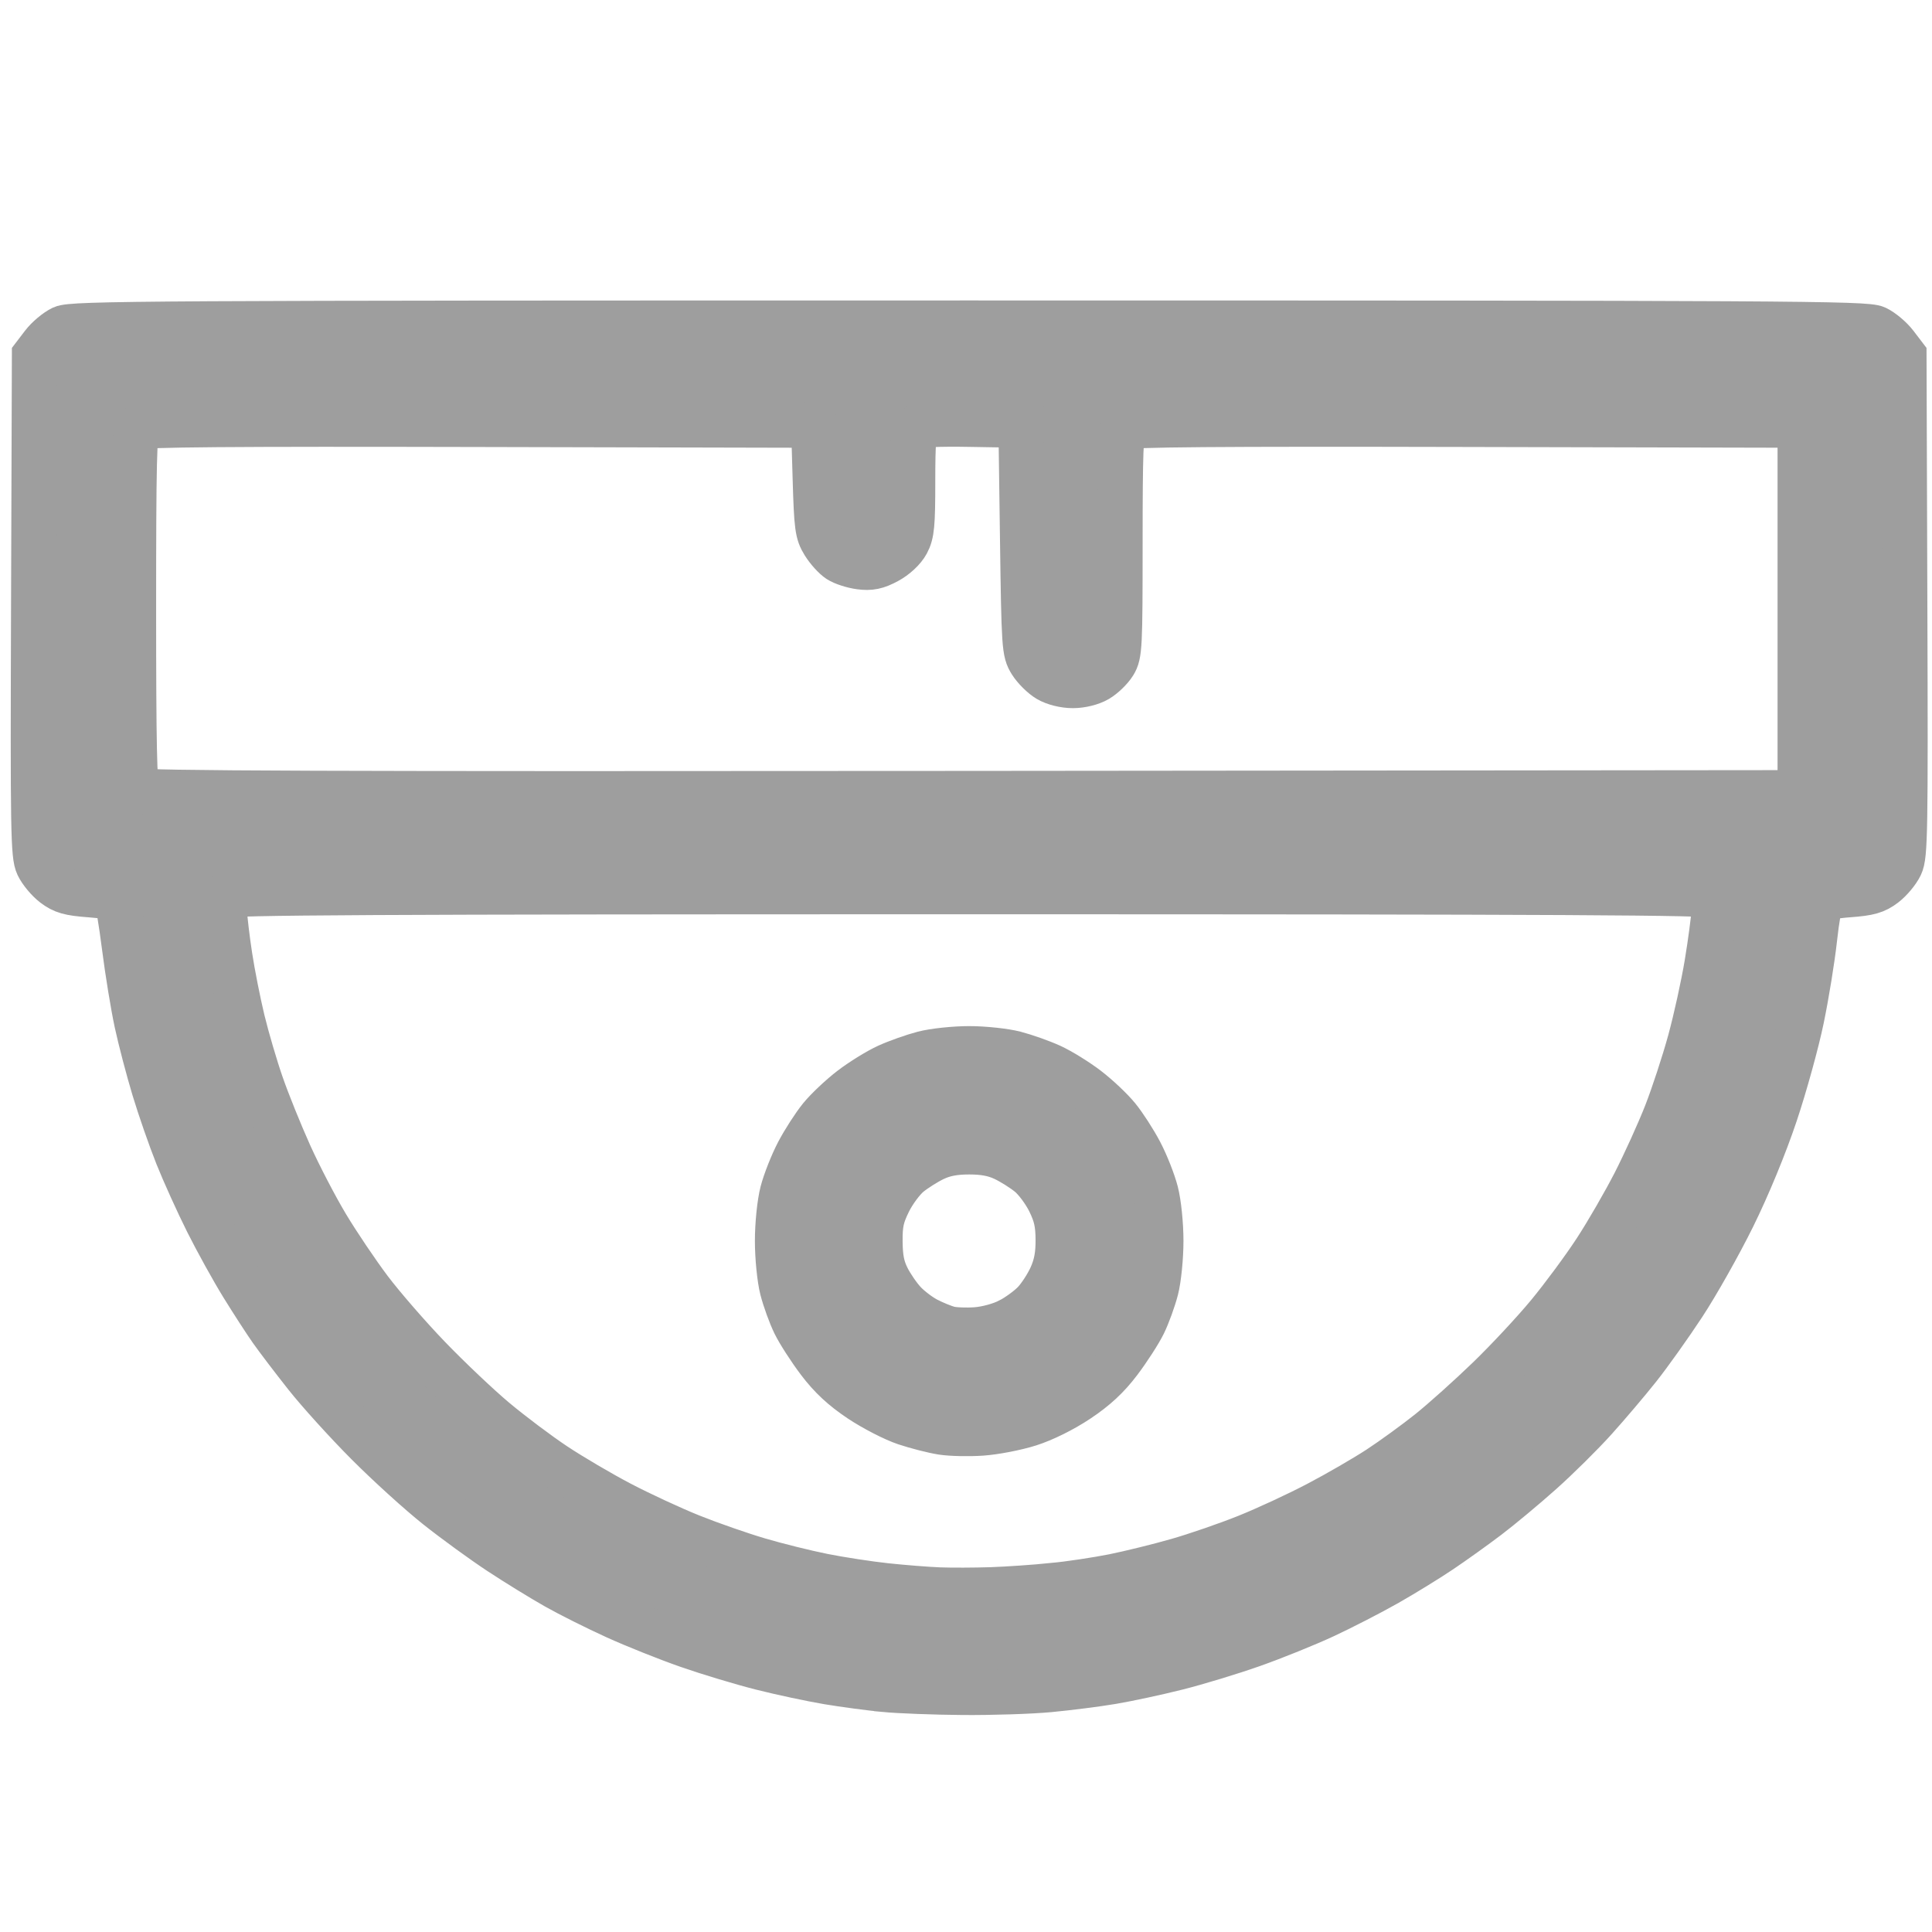
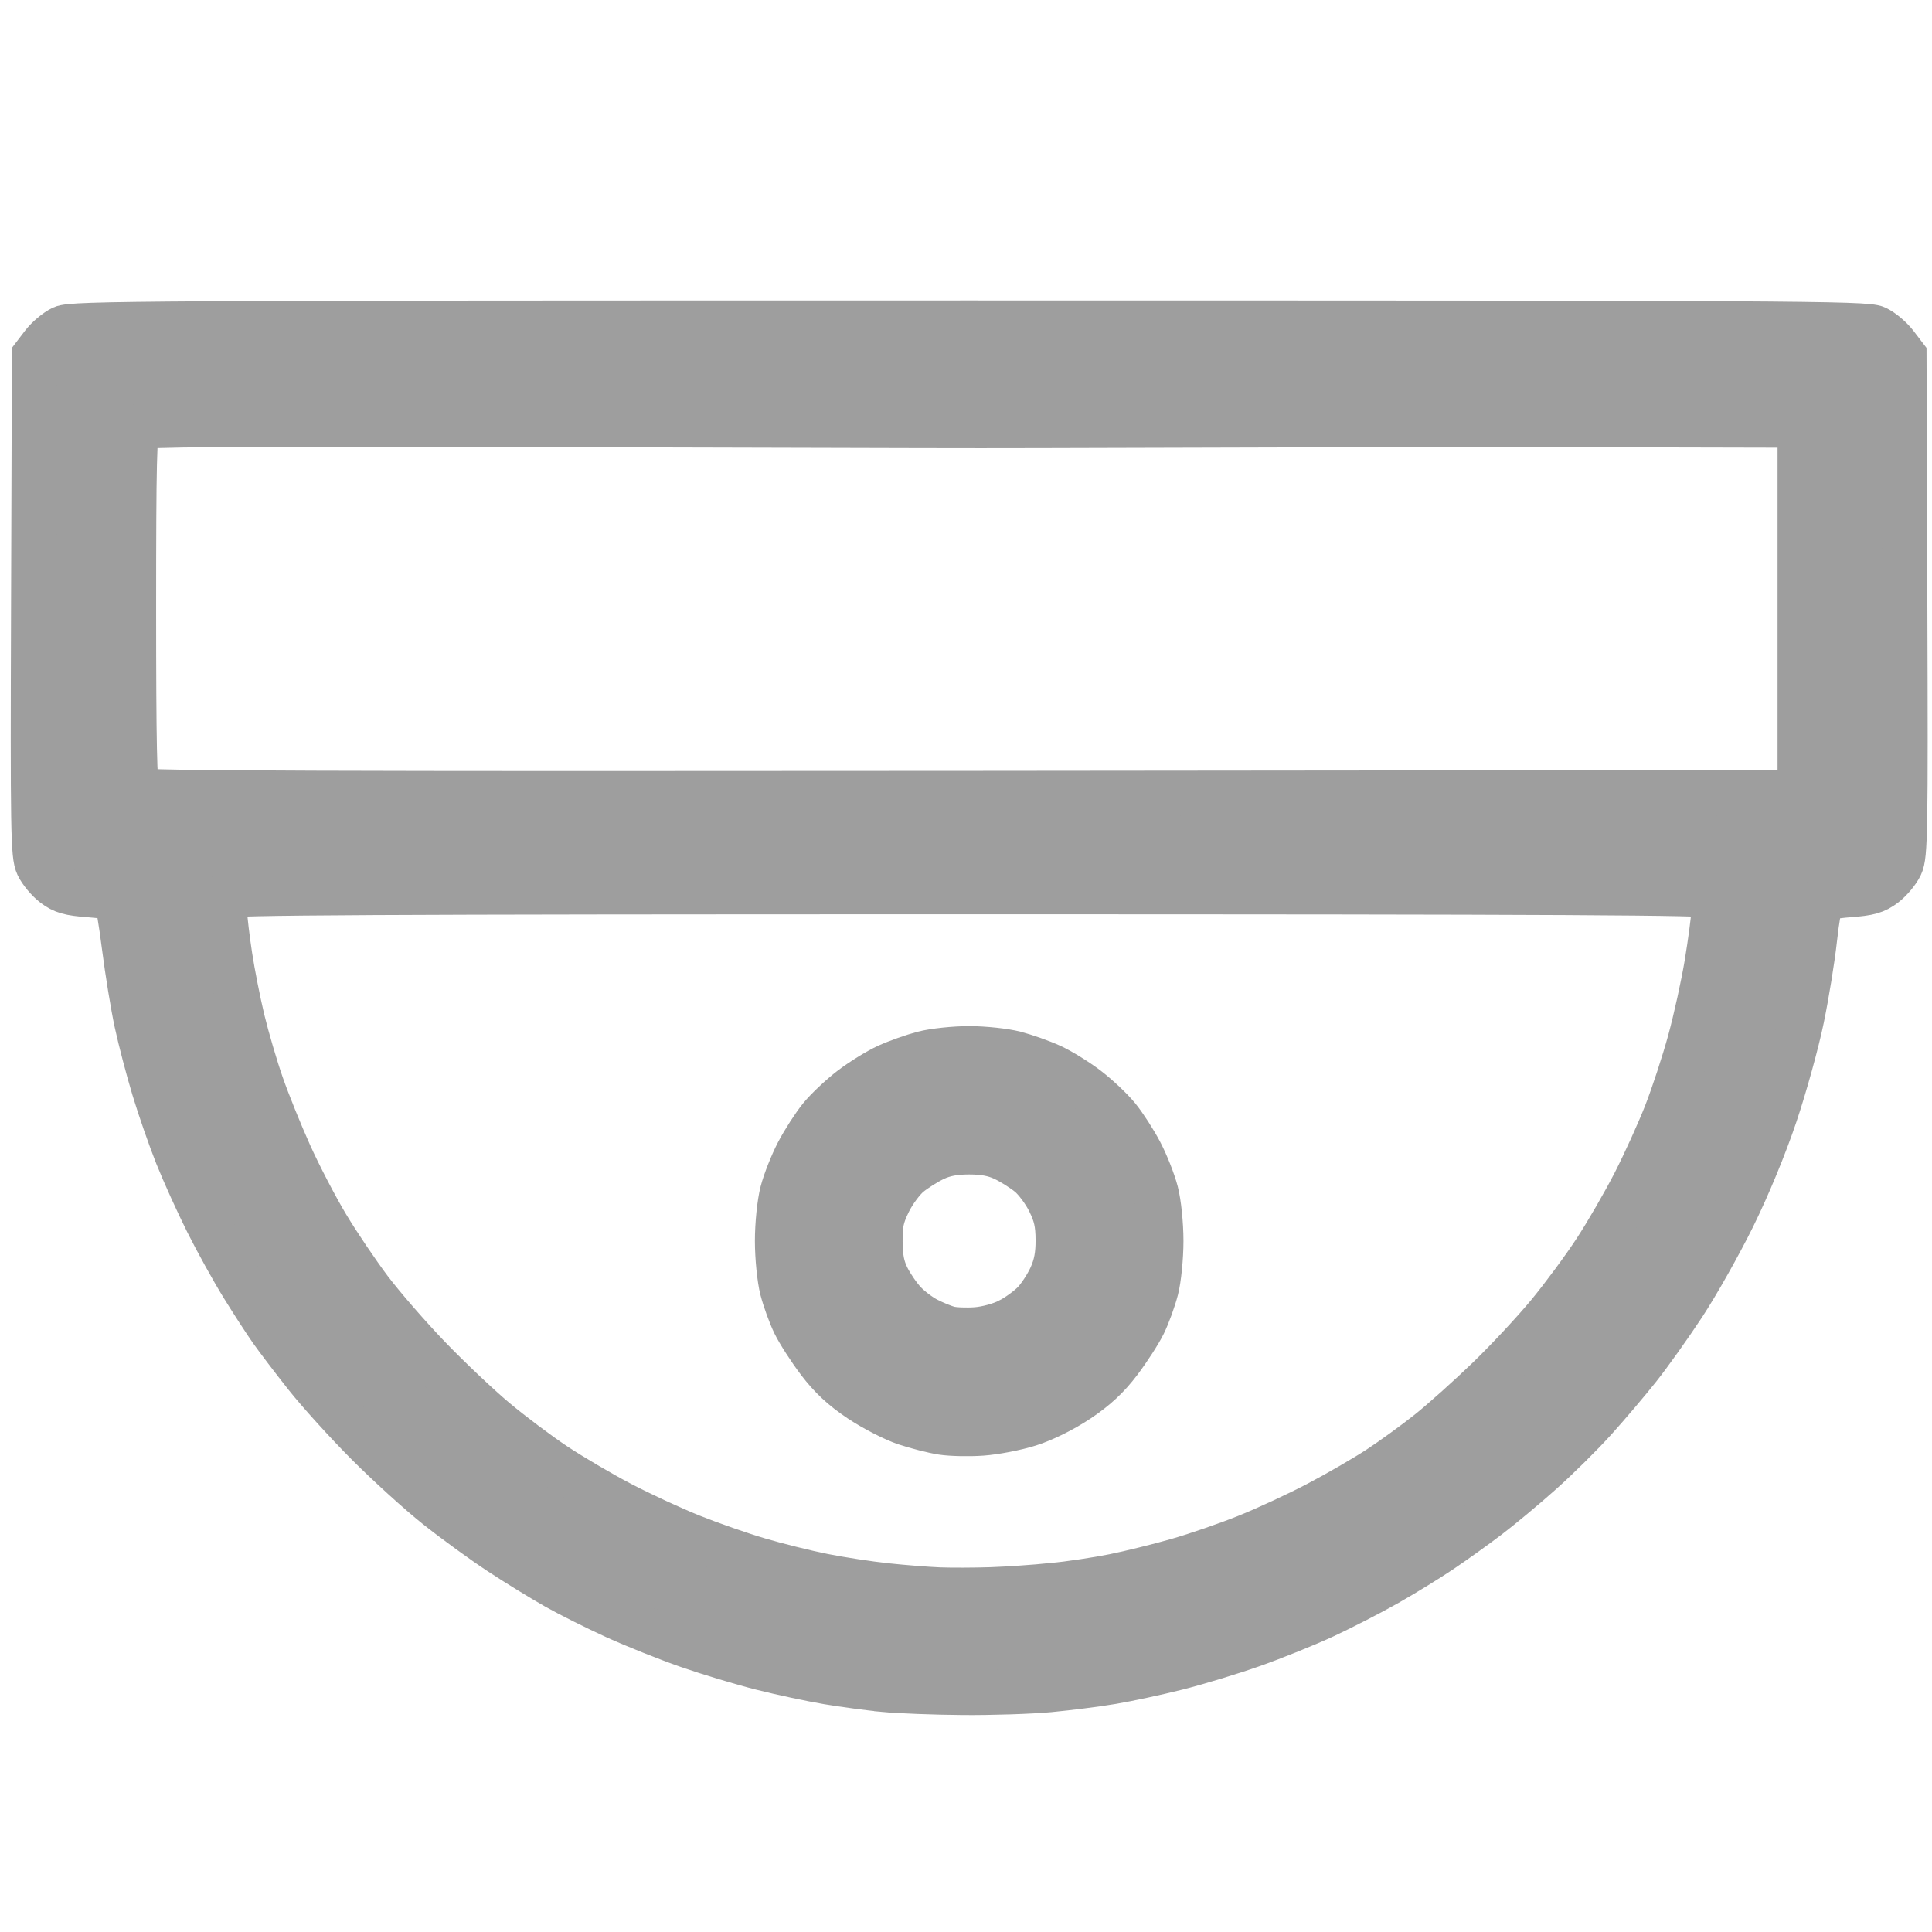
<svg xmlns="http://www.w3.org/2000/svg" width="256" height="256" viewBox="0 0 67.733 67.733" version="1.1" id="svg1631">
  <defs id="defs1625" />
  <g id="layer1" transform="translate(0,-229.2666)">
-     <path style="fill:#9e9e9e;fill-opacity:1;stroke:#9e9e9e;stroke-width:1.587;stroke-miterlimit:4;stroke-dasharray:none;stroke-opacity:1" d="m 31.004,288.494 c -0.515,-0.049 -1.407,-0.169 -1.983,-0.265 -0.576,-0.097 -1.618,-0.319 -2.316,-0.495 -0.699,-0.176 -1.863,-0.527 -2.588,-0.78 -0.725,-0.253 -1.864,-0.708 -2.53,-1.011 -0.666,-0.303 -1.608,-0.774 -2.093,-1.048 -0.485,-0.274 -1.367,-0.816 -1.96,-1.206 -0.593,-0.39 -1.585,-1.111 -2.203,-1.602 -0.618,-0.491 -1.72,-1.491 -2.448,-2.222 -0.728,-0.731 -1.697,-1.8 -2.152,-2.375 -0.455,-0.576 -1.002,-1.294 -1.215,-1.597 -0.213,-0.303 -0.666,-1.003 -1.007,-1.555 -0.341,-0.553 -0.896,-1.556 -1.234,-2.23 -0.338,-0.674 -0.813,-1.724 -1.056,-2.332 -0.243,-0.609 -0.609,-1.662 -0.814,-2.341 -0.205,-0.679 -0.478,-1.72 -0.606,-2.314 -0.128,-0.594 -0.325,-1.798 -0.436,-2.674 -0.112,-0.876 -0.238,-1.629 -0.282,-1.672 -0.043,-0.043 -0.467,-0.107 -0.942,-0.142 -0.703,-0.052 -0.934,-0.117 -1.243,-0.353 -0.209,-0.159 -0.462,-0.463 -0.562,-0.674 -0.166,-0.35 -0.18,-1.175 -0.153,-9.129 l 0.029,-8.744 0.297,-0.389 c 0.163,-0.214 0.468,-0.47 0.678,-0.57 0.35,-0.166 2.902,-0.181 31.794,-0.181 28.892,0 31.444,0.015 31.794,0.181 0.209,0.099 0.514,0.356 0.678,0.57 l 0.297,0.389 0.029,8.744 c 0.027,7.954 0.013,8.779 -0.153,9.129 -0.1,0.212 -0.353,0.515 -0.562,0.674 -0.309,0.236 -0.54,0.301 -1.247,0.353 -0.477,0.035 -0.912,0.113 -0.965,0.172 -0.054,0.06 -0.16,0.679 -0.237,1.375 -0.076,0.697 -0.28,1.953 -0.453,2.792 -0.173,0.839 -0.59,2.351 -0.928,3.359 -0.371,1.107 -0.959,2.532 -1.484,3.596 -0.478,0.969 -1.261,2.357 -1.739,3.084 -0.478,0.727 -1.184,1.718 -1.569,2.203 -0.385,0.485 -1.075,1.298 -1.534,1.808 -0.459,0.51 -1.305,1.347 -1.881,1.861 -0.576,0.514 -1.418,1.216 -1.872,1.56 -0.454,0.345 -1.198,0.877 -1.652,1.183 -0.454,0.306 -1.297,0.824 -1.872,1.151 -0.576,0.327 -1.564,0.835 -2.196,1.13 -0.632,0.294 -1.767,0.753 -2.523,1.02 -0.755,0.266 -1.948,0.629 -2.65,0.805 -0.703,0.177 -1.723,0.396 -2.269,0.488 -0.545,0.092 -1.537,0.218 -2.203,0.281 -0.666,0.062 -2.029,0.106 -3.029,0.098 -1,-0.008 -2.239,-0.055 -2.754,-0.104 z m 5.893,-3.637 c 0.606,-0.061 1.572,-0.206 2.148,-0.322 0.576,-0.116 1.584,-0.364 2.241,-0.553 0.657,-0.188 1.748,-0.564 2.423,-0.836 0.676,-0.271 1.794,-0.789 2.484,-1.152 0.691,-0.362 1.657,-0.921 2.148,-1.242 0.49,-0.321 1.288,-0.9 1.773,-1.288 0.485,-0.388 1.42,-1.227 2.079,-1.864 0.659,-0.637 1.606,-1.654 2.106,-2.26 0.499,-0.606 1.237,-1.604 1.638,-2.218 0.402,-0.614 1.021,-1.685 1.377,-2.379 0.355,-0.695 0.852,-1.79 1.104,-2.434 0.252,-0.644 0.627,-1.787 0.833,-2.54 0.206,-0.753 0.476,-1.981 0.599,-2.728 0.123,-0.747 0.23,-1.557 0.239,-1.799 0.008,-0.242 0.01,-0.503 0.004,-0.578 -0.008,-0.11 -5.311,-0.138 -26.115,-0.138 -20.804,0 -26.107,0.028 -26.115,0.138 -0.006,0.076 -0.003,0.336 0.006,0.578 0.009,0.242 0.092,0.936 0.184,1.542 0.092,0.606 0.292,1.618 0.444,2.249 0.153,0.631 0.451,1.647 0.664,2.258 0.212,0.611 0.657,1.712 0.988,2.447 0.331,0.735 0.917,1.862 1.303,2.504 0.385,0.642 1.064,1.648 1.507,2.237 0.444,0.588 1.376,1.662 2.073,2.385 0.697,0.723 1.738,1.71 2.313,2.191 0.576,0.482 1.517,1.19 2.093,1.573 0.576,0.383 1.616,0.996 2.313,1.36 0.697,0.365 1.812,0.882 2.478,1.148 0.666,0.267 1.732,0.639 2.368,0.826 0.636,0.188 1.652,0.44 2.258,0.561 0.606,0.121 1.597,0.273 2.203,0.338 0.606,0.065 1.448,0.131 1.872,0.148 0.424,0.016 1.242,0.013 1.817,-0.006 0.576,-0.02 1.542,-0.086 2.148,-0.148 z m -3.868,-5.38 c -0.31,-0.048 -0.889,-0.196 -1.286,-0.328 -0.397,-0.132 -1.11,-0.499 -1.584,-0.815 -0.611,-0.408 -1.03,-0.798 -1.443,-1.343 -0.32,-0.423 -0.702,-1.016 -0.85,-1.319 -0.148,-0.303 -0.345,-0.846 -0.438,-1.207 -0.093,-0.361 -0.169,-1.122 -0.169,-1.691 0,-0.587 0.076,-1.328 0.175,-1.712 0.096,-0.372 0.344,-0.999 0.55,-1.393 0.207,-0.394 0.562,-0.944 0.789,-1.223 0.228,-0.279 0.711,-0.735 1.075,-1.013 0.364,-0.278 0.934,-0.63 1.267,-0.782 0.333,-0.152 0.9,-0.353 1.262,-0.447 0.361,-0.094 1.082,-0.17 1.601,-0.17 0.52,0 1.24,0.077 1.601,0.17 0.361,0.094 0.929,0.295 1.262,0.447 0.333,0.152 0.903,0.504 1.267,0.782 0.364,0.278 0.848,0.734 1.075,1.013 0.228,0.279 0.583,0.829 0.789,1.223 0.207,0.394 0.454,1.02 0.55,1.393 0.099,0.384 0.175,1.125 0.175,1.712 0,0.57 -0.076,1.33 -0.169,1.691 -0.093,0.361 -0.29,0.904 -0.438,1.207 -0.148,0.303 -0.531,0.896 -0.85,1.319 -0.415,0.548 -0.831,0.935 -1.454,1.351 -0.526,0.351 -1.205,0.687 -1.707,0.845 -0.459,0.145 -1.206,0.289 -1.66,0.32 -0.454,0.032 -1.08,0.018 -1.39,-0.03 z m 2.354,-3.904 c 0.288,-0.147 0.681,-0.433 0.875,-0.635 0.194,-0.202 0.463,-0.616 0.599,-0.919 0.178,-0.398 0.245,-0.755 0.242,-1.288 -0.003,-0.572 -0.071,-0.874 -0.303,-1.347 -0.164,-0.335 -0.479,-0.759 -0.701,-0.942 -0.221,-0.183 -0.624,-0.436 -0.894,-0.563 -0.344,-0.162 -0.71,-0.231 -1.223,-0.231 -0.514,0 -0.879,0.069 -1.223,0.231 -0.27,0.127 -0.672,0.38 -0.894,0.563 -0.221,0.183 -0.541,0.614 -0.71,0.96 -0.251,0.514 -0.306,0.769 -0.3,1.402 0.005,0.574 0.072,0.903 0.257,1.27 0.137,0.273 0.405,0.661 0.596,0.863 0.19,0.202 0.544,0.471 0.787,0.596 0.242,0.126 0.589,0.268 0.771,0.316 0.182,0.048 0.616,0.065 0.964,0.039 0.369,-0.028 0.852,-0.16 1.157,-0.316 z m 27.729,-24.959 v -6.443 l -11.774,-0.028 c -8.609,-0.021 -11.814,0.005 -11.923,0.096 -0.121,0.1 -0.15,0.875 -0.15,4.035 0,3.673 -0.013,3.932 -0.213,4.255 -0.117,0.189 -0.376,0.44 -0.576,0.557 -0.216,0.127 -0.566,0.214 -0.863,0.214 -0.297,0 -0.648,-0.087 -0.863,-0.214 -0.2,-0.118 -0.471,-0.387 -0.604,-0.599 -0.232,-0.373 -0.242,-0.516 -0.295,-4.351 l -0.055,-3.965 -1.748,-0.03 c -1.195,-0.021 -1.796,0.01 -1.9,0.096 -0.118,0.098 -0.152,0.525 -0.152,1.905 0,1.522 -0.029,1.833 -0.204,2.159 -0.121,0.225 -0.402,0.487 -0.688,0.64 -0.375,0.201 -0.589,0.245 -0.953,0.197 -0.258,-0.034 -0.592,-0.142 -0.742,-0.24 -0.15,-0.098 -0.385,-0.359 -0.522,-0.58 -0.227,-0.365 -0.255,-0.573 -0.305,-2.274 l -0.055,-1.872 -11.774,-0.028 c -8.609,-0.021 -11.814,0.005 -11.923,0.096 -0.123,0.102 -0.15,1.242 -0.15,6.367 0,4.714 0.032,6.275 0.132,6.375 0.103,0.103 6.686,0.126 29.216,0.105 l 29.084,-0.028 z" id="path2187" />
+     <path style="fill:#9e9e9e;fill-opacity:1;stroke:#9e9e9e;stroke-width:1.587;stroke-miterlimit:4;stroke-dasharray:none;stroke-opacity:1" d="m 31.004,288.494 c -0.515,-0.049 -1.407,-0.169 -1.983,-0.265 -0.576,-0.097 -1.618,-0.319 -2.316,-0.495 -0.699,-0.176 -1.863,-0.527 -2.588,-0.78 -0.725,-0.253 -1.864,-0.708 -2.53,-1.011 -0.666,-0.303 -1.608,-0.774 -2.093,-1.048 -0.485,-0.274 -1.367,-0.816 -1.96,-1.206 -0.593,-0.39 -1.585,-1.111 -2.203,-1.602 -0.618,-0.491 -1.72,-1.491 -2.448,-2.222 -0.728,-0.731 -1.697,-1.8 -2.152,-2.375 -0.455,-0.576 -1.002,-1.294 -1.215,-1.597 -0.213,-0.303 -0.666,-1.003 -1.007,-1.555 -0.341,-0.553 -0.896,-1.556 -1.234,-2.23 -0.338,-0.674 -0.813,-1.724 -1.056,-2.332 -0.243,-0.609 -0.609,-1.662 -0.814,-2.341 -0.205,-0.679 -0.478,-1.72 -0.606,-2.314 -0.128,-0.594 -0.325,-1.798 -0.436,-2.674 -0.112,-0.876 -0.238,-1.629 -0.282,-1.672 -0.043,-0.043 -0.467,-0.107 -0.942,-0.142 -0.703,-0.052 -0.934,-0.117 -1.243,-0.353 -0.209,-0.159 -0.462,-0.463 -0.562,-0.674 -0.166,-0.35 -0.18,-1.175 -0.153,-9.129 l 0.029,-8.744 0.297,-0.389 c 0.163,-0.214 0.468,-0.47 0.678,-0.57 0.35,-0.166 2.902,-0.181 31.794,-0.181 28.892,0 31.444,0.015 31.794,0.181 0.209,0.099 0.514,0.356 0.678,0.57 l 0.297,0.389 0.029,8.744 c 0.027,7.954 0.013,8.779 -0.153,9.129 -0.1,0.212 -0.353,0.515 -0.562,0.674 -0.309,0.236 -0.54,0.301 -1.247,0.353 -0.477,0.035 -0.912,0.113 -0.965,0.172 -0.054,0.06 -0.16,0.679 -0.237,1.375 -0.076,0.697 -0.28,1.953 -0.453,2.792 -0.173,0.839 -0.59,2.351 -0.928,3.359 -0.371,1.107 -0.959,2.532 -1.484,3.596 -0.478,0.969 -1.261,2.357 -1.739,3.084 -0.478,0.727 -1.184,1.718 -1.569,2.203 -0.385,0.485 -1.075,1.298 -1.534,1.808 -0.459,0.51 -1.305,1.347 -1.881,1.861 -0.576,0.514 -1.418,1.216 -1.872,1.56 -0.454,0.345 -1.198,0.877 -1.652,1.183 -0.454,0.306 -1.297,0.824 -1.872,1.151 -0.576,0.327 -1.564,0.835 -2.196,1.13 -0.632,0.294 -1.767,0.753 -2.523,1.02 -0.755,0.266 -1.948,0.629 -2.65,0.805 -0.703,0.177 -1.723,0.396 -2.269,0.488 -0.545,0.092 -1.537,0.218 -2.203,0.281 -0.666,0.062 -2.029,0.106 -3.029,0.098 -1,-0.008 -2.239,-0.055 -2.754,-0.104 z m 5.893,-3.637 c 0.606,-0.061 1.572,-0.206 2.148,-0.322 0.576,-0.116 1.584,-0.364 2.241,-0.553 0.657,-0.188 1.748,-0.564 2.423,-0.836 0.676,-0.271 1.794,-0.789 2.484,-1.152 0.691,-0.362 1.657,-0.921 2.148,-1.242 0.49,-0.321 1.288,-0.9 1.773,-1.288 0.485,-0.388 1.42,-1.227 2.079,-1.864 0.659,-0.637 1.606,-1.654 2.106,-2.26 0.499,-0.606 1.237,-1.604 1.638,-2.218 0.402,-0.614 1.021,-1.685 1.377,-2.379 0.355,-0.695 0.852,-1.79 1.104,-2.434 0.252,-0.644 0.627,-1.787 0.833,-2.54 0.206,-0.753 0.476,-1.981 0.599,-2.728 0.123,-0.747 0.23,-1.557 0.239,-1.799 0.008,-0.242 0.01,-0.503 0.004,-0.578 -0.008,-0.11 -5.311,-0.138 -26.115,-0.138 -20.804,0 -26.107,0.028 -26.115,0.138 -0.006,0.076 -0.003,0.336 0.006,0.578 0.009,0.242 0.092,0.936 0.184,1.542 0.092,0.606 0.292,1.618 0.444,2.249 0.153,0.631 0.451,1.647 0.664,2.258 0.212,0.611 0.657,1.712 0.988,2.447 0.331,0.735 0.917,1.862 1.303,2.504 0.385,0.642 1.064,1.648 1.507,2.237 0.444,0.588 1.376,1.662 2.073,2.385 0.697,0.723 1.738,1.71 2.313,2.191 0.576,0.482 1.517,1.19 2.093,1.573 0.576,0.383 1.616,0.996 2.313,1.36 0.697,0.365 1.812,0.882 2.478,1.148 0.666,0.267 1.732,0.639 2.368,0.826 0.636,0.188 1.652,0.44 2.258,0.561 0.606,0.121 1.597,0.273 2.203,0.338 0.606,0.065 1.448,0.131 1.872,0.148 0.424,0.016 1.242,0.013 1.817,-0.006 0.576,-0.02 1.542,-0.086 2.148,-0.148 z m -3.868,-5.38 c -0.31,-0.048 -0.889,-0.196 -1.286,-0.328 -0.397,-0.132 -1.11,-0.499 -1.584,-0.815 -0.611,-0.408 -1.03,-0.798 -1.443,-1.343 -0.32,-0.423 -0.702,-1.016 -0.85,-1.319 -0.148,-0.303 -0.345,-0.846 -0.438,-1.207 -0.093,-0.361 -0.169,-1.122 -0.169,-1.691 0,-0.587 0.076,-1.328 0.175,-1.712 0.096,-0.372 0.344,-0.999 0.55,-1.393 0.207,-0.394 0.562,-0.944 0.789,-1.223 0.228,-0.279 0.711,-0.735 1.075,-1.013 0.364,-0.278 0.934,-0.63 1.267,-0.782 0.333,-0.152 0.9,-0.353 1.262,-0.447 0.361,-0.094 1.082,-0.17 1.601,-0.17 0.52,0 1.24,0.077 1.601,0.17 0.361,0.094 0.929,0.295 1.262,0.447 0.333,0.152 0.903,0.504 1.267,0.782 0.364,0.278 0.848,0.734 1.075,1.013 0.228,0.279 0.583,0.829 0.789,1.223 0.207,0.394 0.454,1.02 0.55,1.393 0.099,0.384 0.175,1.125 0.175,1.712 0,0.57 -0.076,1.33 -0.169,1.691 -0.093,0.361 -0.29,0.904 -0.438,1.207 -0.148,0.303 -0.531,0.896 -0.85,1.319 -0.415,0.548 -0.831,0.935 -1.454,1.351 -0.526,0.351 -1.205,0.687 -1.707,0.845 -0.459,0.145 -1.206,0.289 -1.66,0.32 -0.454,0.032 -1.08,0.018 -1.39,-0.03 z m 2.354,-3.904 c 0.288,-0.147 0.681,-0.433 0.875,-0.635 0.194,-0.202 0.463,-0.616 0.599,-0.919 0.178,-0.398 0.245,-0.755 0.242,-1.288 -0.003,-0.572 -0.071,-0.874 -0.303,-1.347 -0.164,-0.335 -0.479,-0.759 -0.701,-0.942 -0.221,-0.183 -0.624,-0.436 -0.894,-0.563 -0.344,-0.162 -0.71,-0.231 -1.223,-0.231 -0.514,0 -0.879,0.069 -1.223,0.231 -0.27,0.127 -0.672,0.38 -0.894,0.563 -0.221,0.183 -0.541,0.614 -0.71,0.96 -0.251,0.514 -0.306,0.769 -0.3,1.402 0.005,0.574 0.072,0.903 0.257,1.27 0.137,0.273 0.405,0.661 0.596,0.863 0.19,0.202 0.544,0.471 0.787,0.596 0.242,0.126 0.589,0.268 0.771,0.316 0.182,0.048 0.616,0.065 0.964,0.039 0.369,-0.028 0.852,-0.16 1.157,-0.316 z m 27.729,-24.959 v -6.443 l -11.774,-0.028 c -23.534,0.058 -10.118,0.058 -34.585,5e-5 -8.609,-0.021 -11.814,0.005 -11.923,0.096 -0.123,0.102 -0.15,1.242 -0.15,6.367 0,4.714 0.032,6.275 0.132,6.375 0.103,0.103 6.686,0.126 29.216,0.105 l 29.084,-0.028 z" id="path2187" />
  </g>
</svg>
